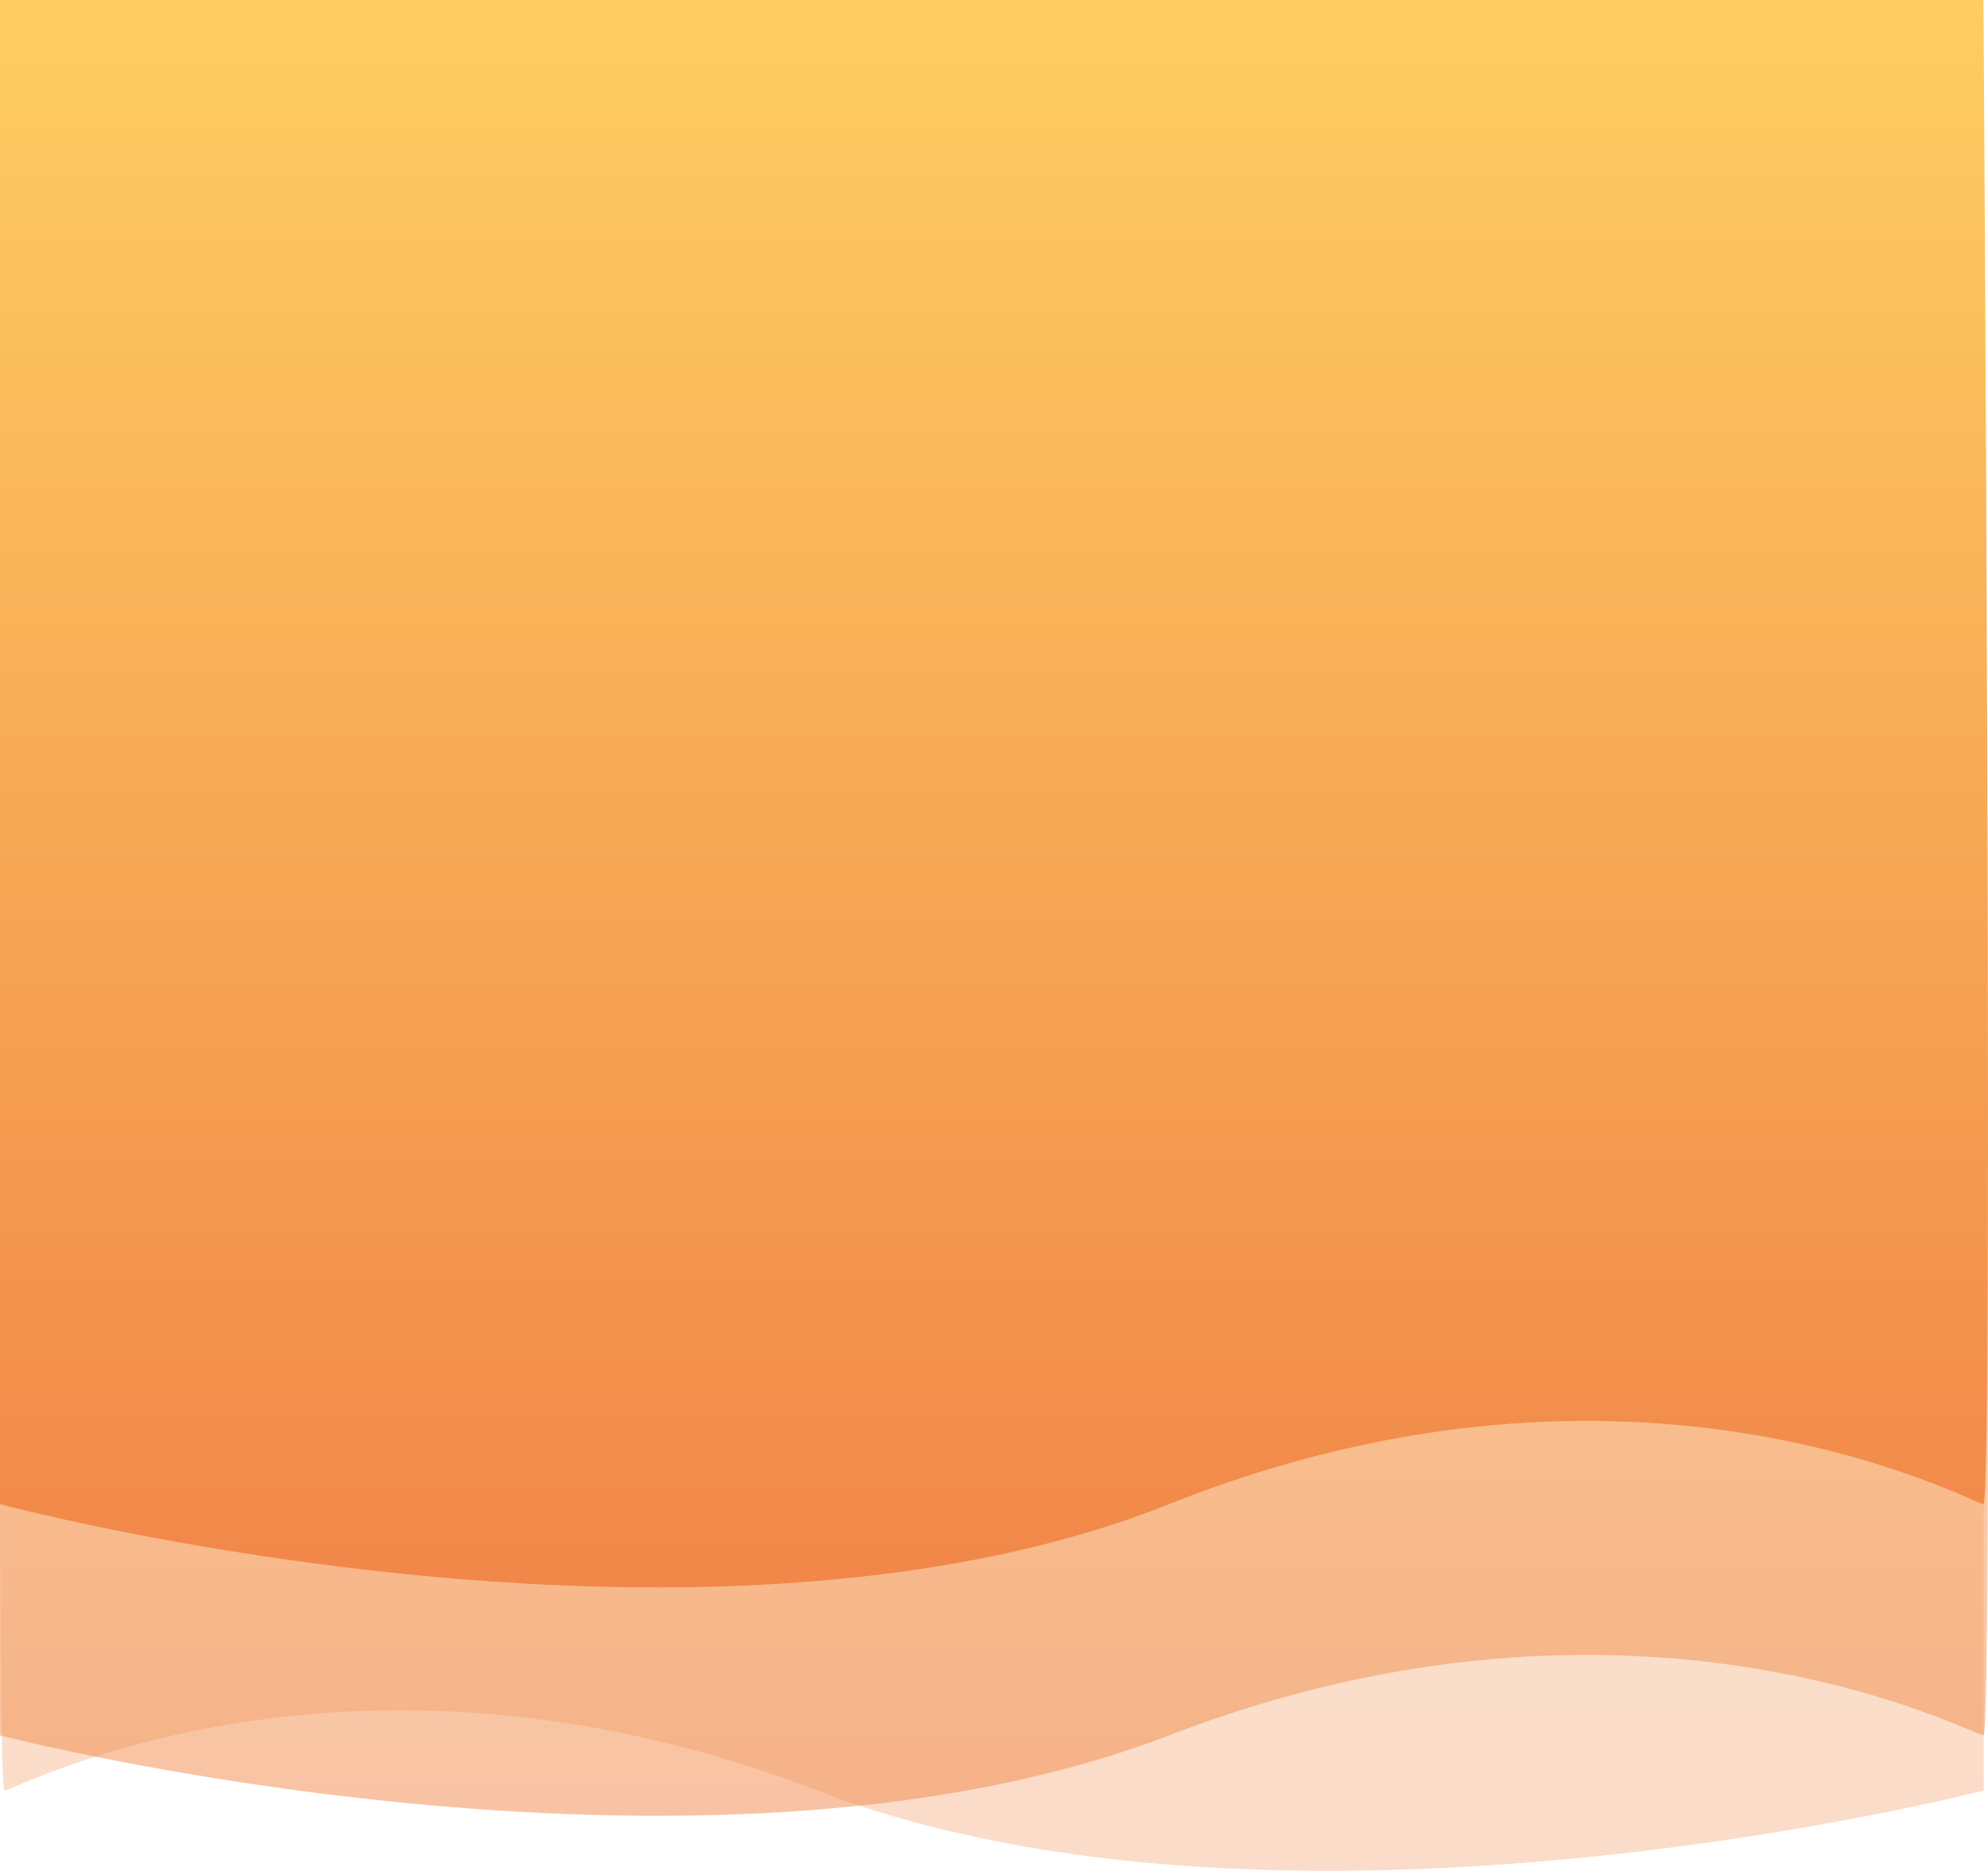
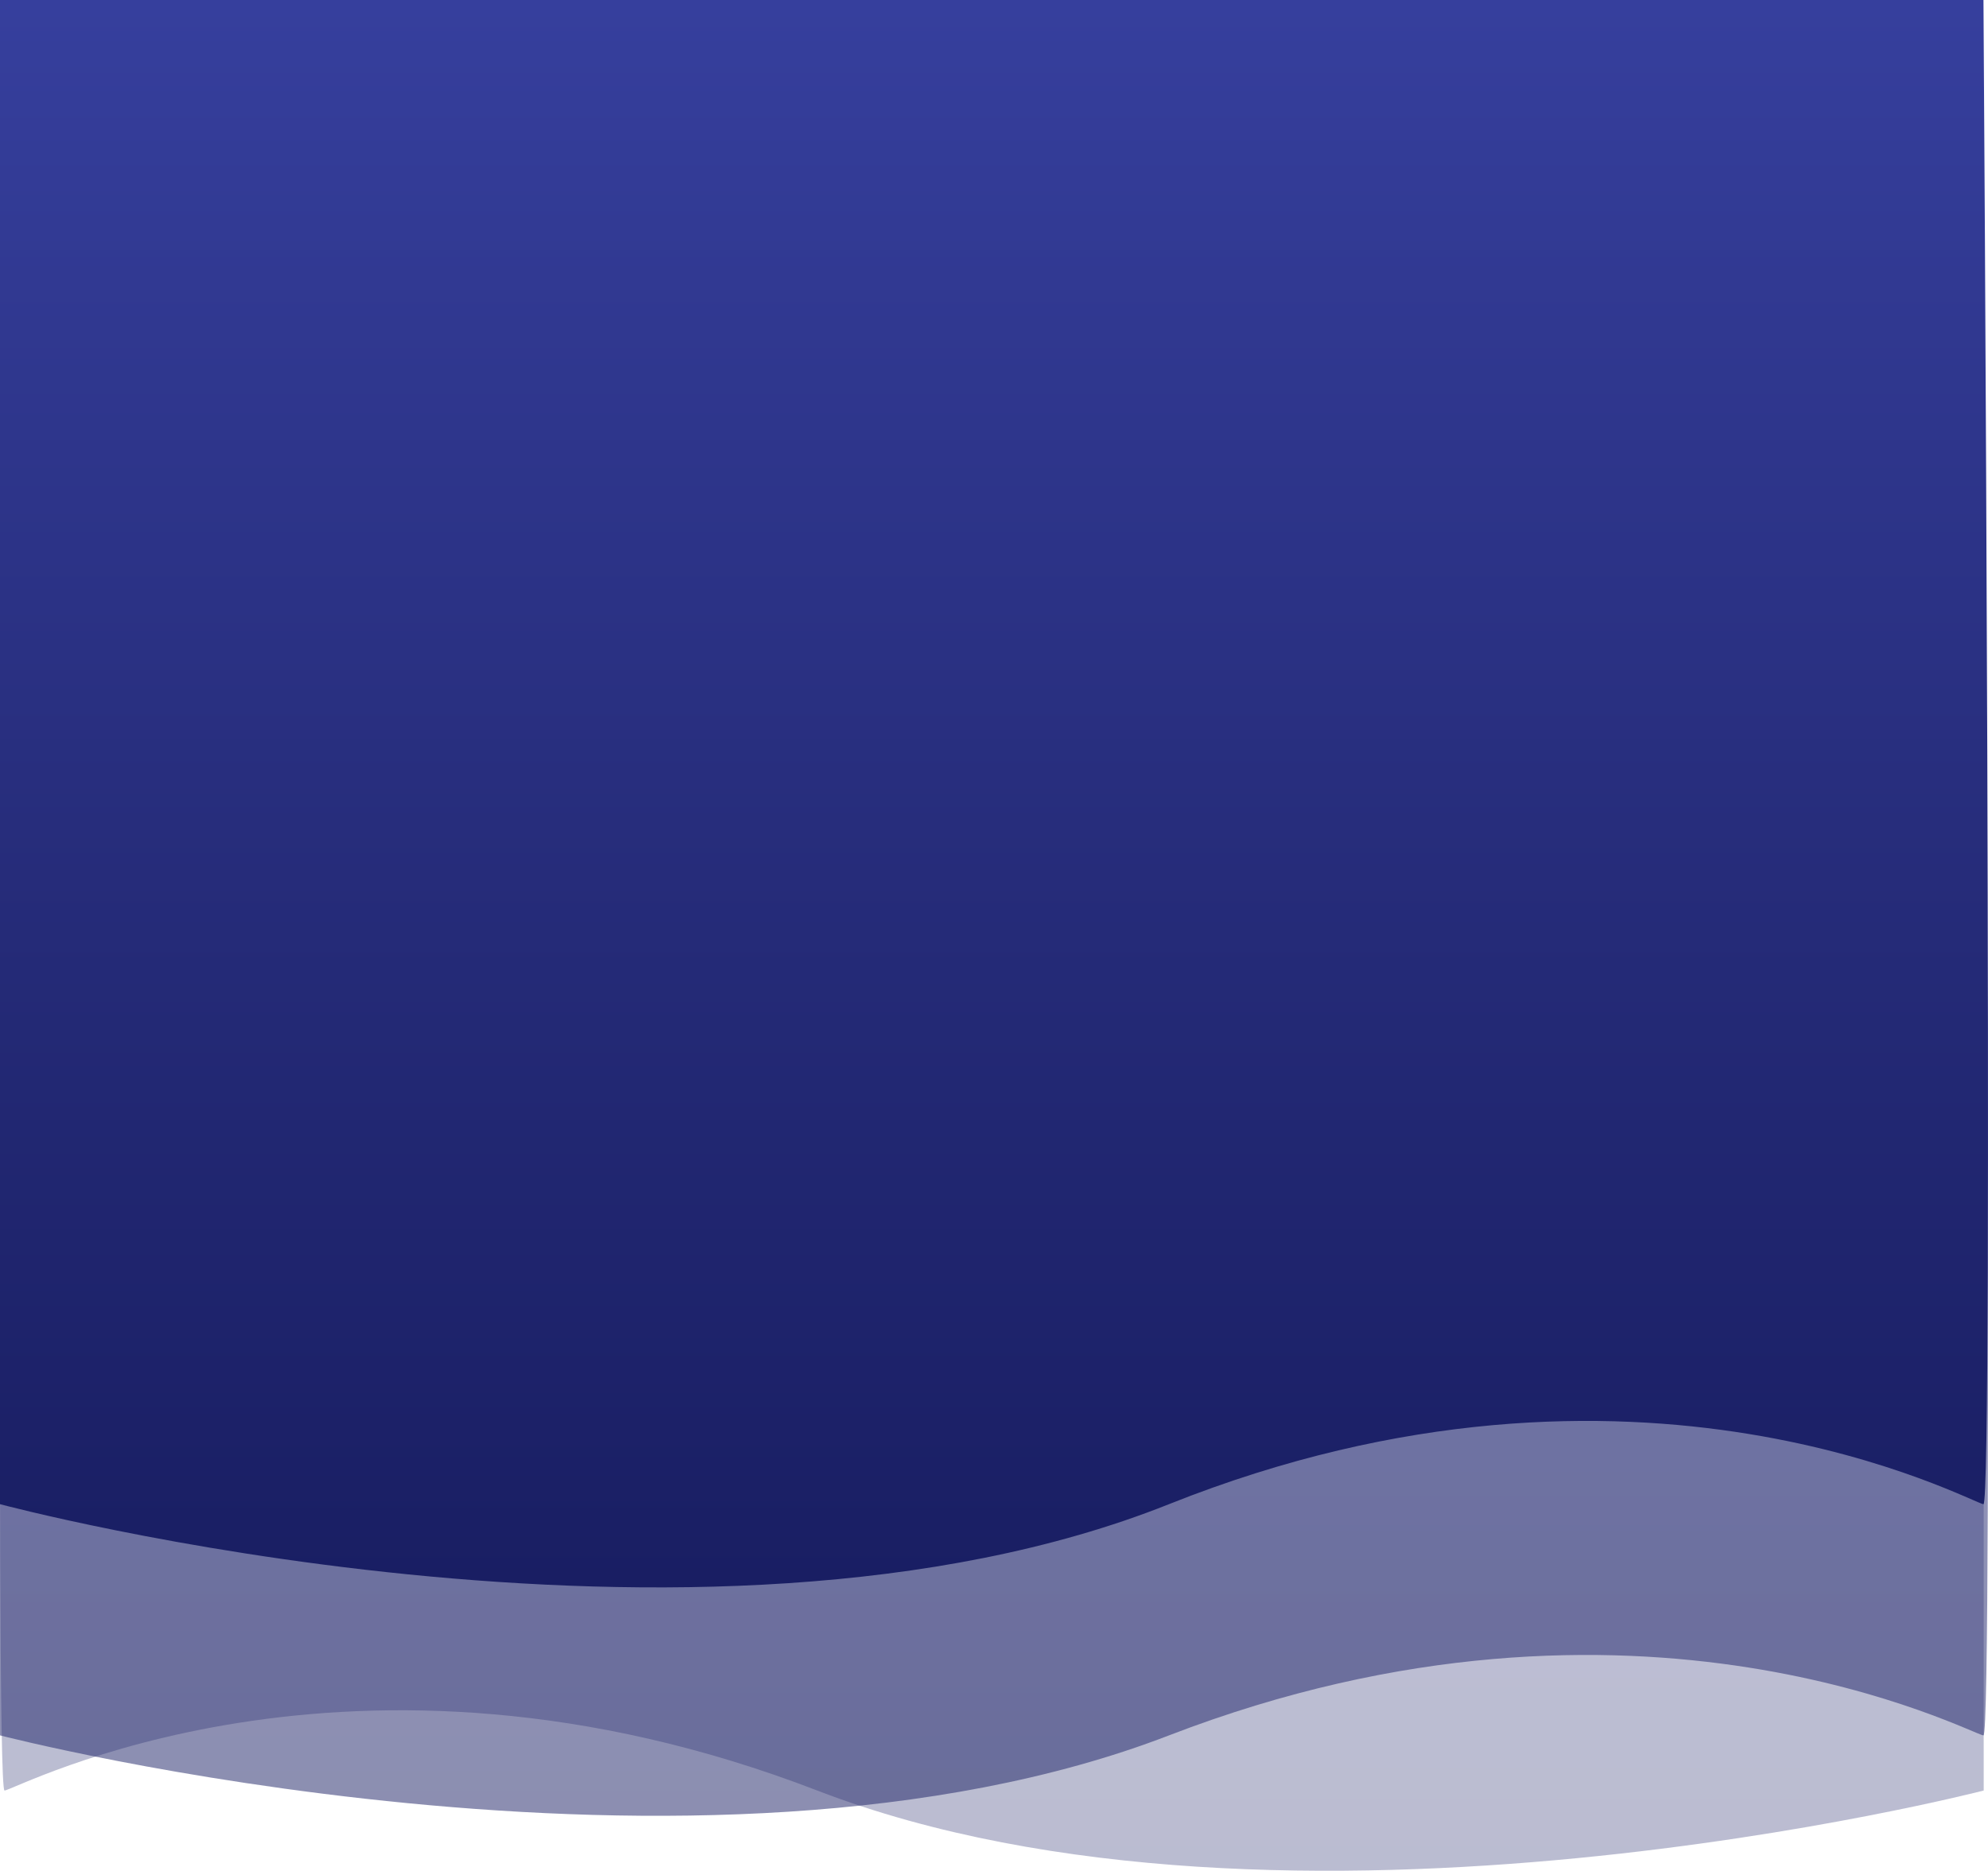
<svg xmlns="http://www.w3.org/2000/svg" width="375" height="352.908" viewBox="0 0 375 352.908">
  <defs>
    <linearGradient id="linear-gradient" x1="0.5" x2="0.5" y2="1" gradientUnits="objectBoundingBox">
-       <stop offset="0" stop-color="#fecd62" />
-       <stop offset="1" stop-color="#f18749" />
+       <stop offset="0" stop-color="#363f9d" />
+       <stop offset="0.552" stop-color="#262c7a" />
+       <stop offset="1" stop-color="#191e63" />
    </linearGradient>
  </defs>
-   <g id="Grupo_188" data-name="Grupo 188" transform="translate(31.016 34)">
+   <g id="Grupo_182" data-name="Grupo 182" transform="translate(31.016 34)">
    <path id="Trazado_262" data-name="Trazado 262" d="M747-162.229c1.915,0,64.909-34.063,153.3,0s220.033,0,220.033,0V-435.766H747S745.082-162.229,747-162.229Z" transform="translate(-777.163 465.998)" opacity="0.3" fill="url(#linear-gradient)" />
    <path id="Trazado_264" data-name="Trazado 264" d="M1120.293-161.631c-1.919,0-65.051-34.137-153.633,0s-220.514,0-220.514,0V-435.766h374.147S1122.213-161.631,1120.293-161.631Z" transform="translate(-777.163 454.998)" opacity="0.5" fill="url(#linear-gradient)" />
    <path id="Trazado_263" data-name="Trazado 263" d="M1120.293-152.017c-1.919,0-65.051-35.334-153.633,0s-220.514,0-220.514,0V-435.766h374.147S1122.212-152.017,1120.293-152.017Z" transform="translate(-777.163 401.766)" fill="url(#linear-gradient)" />
  </g>
</svg>
